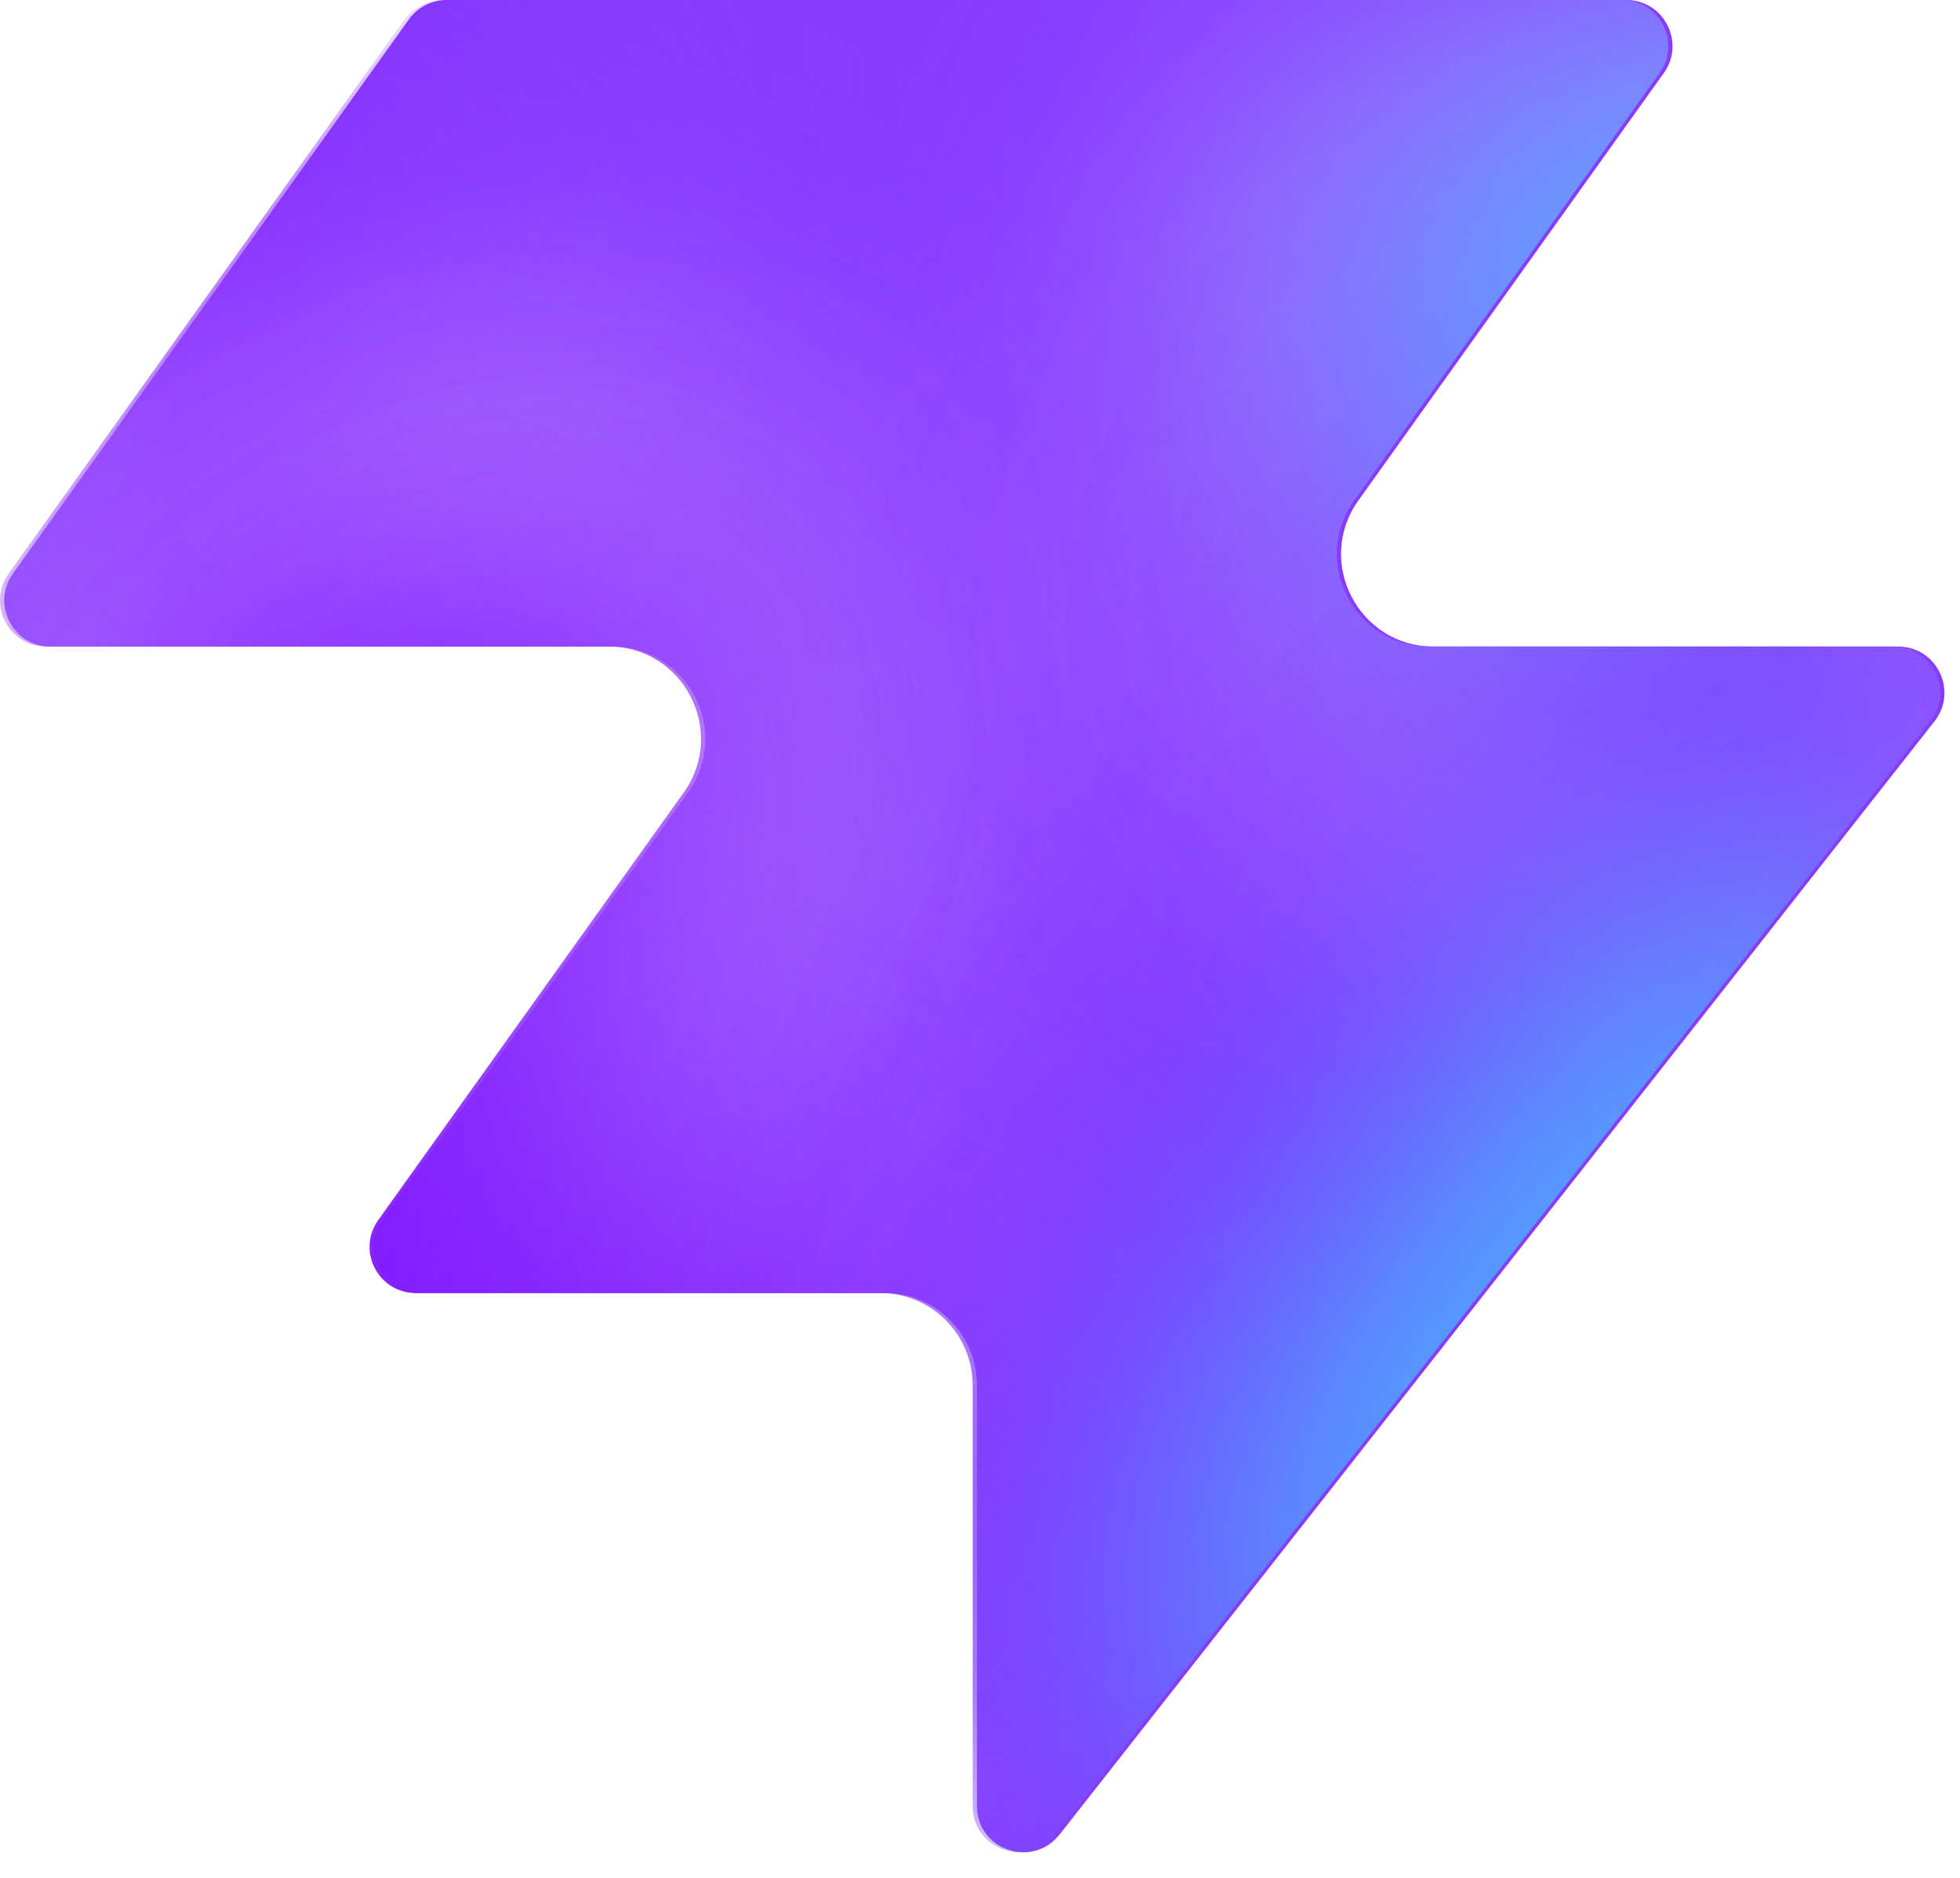
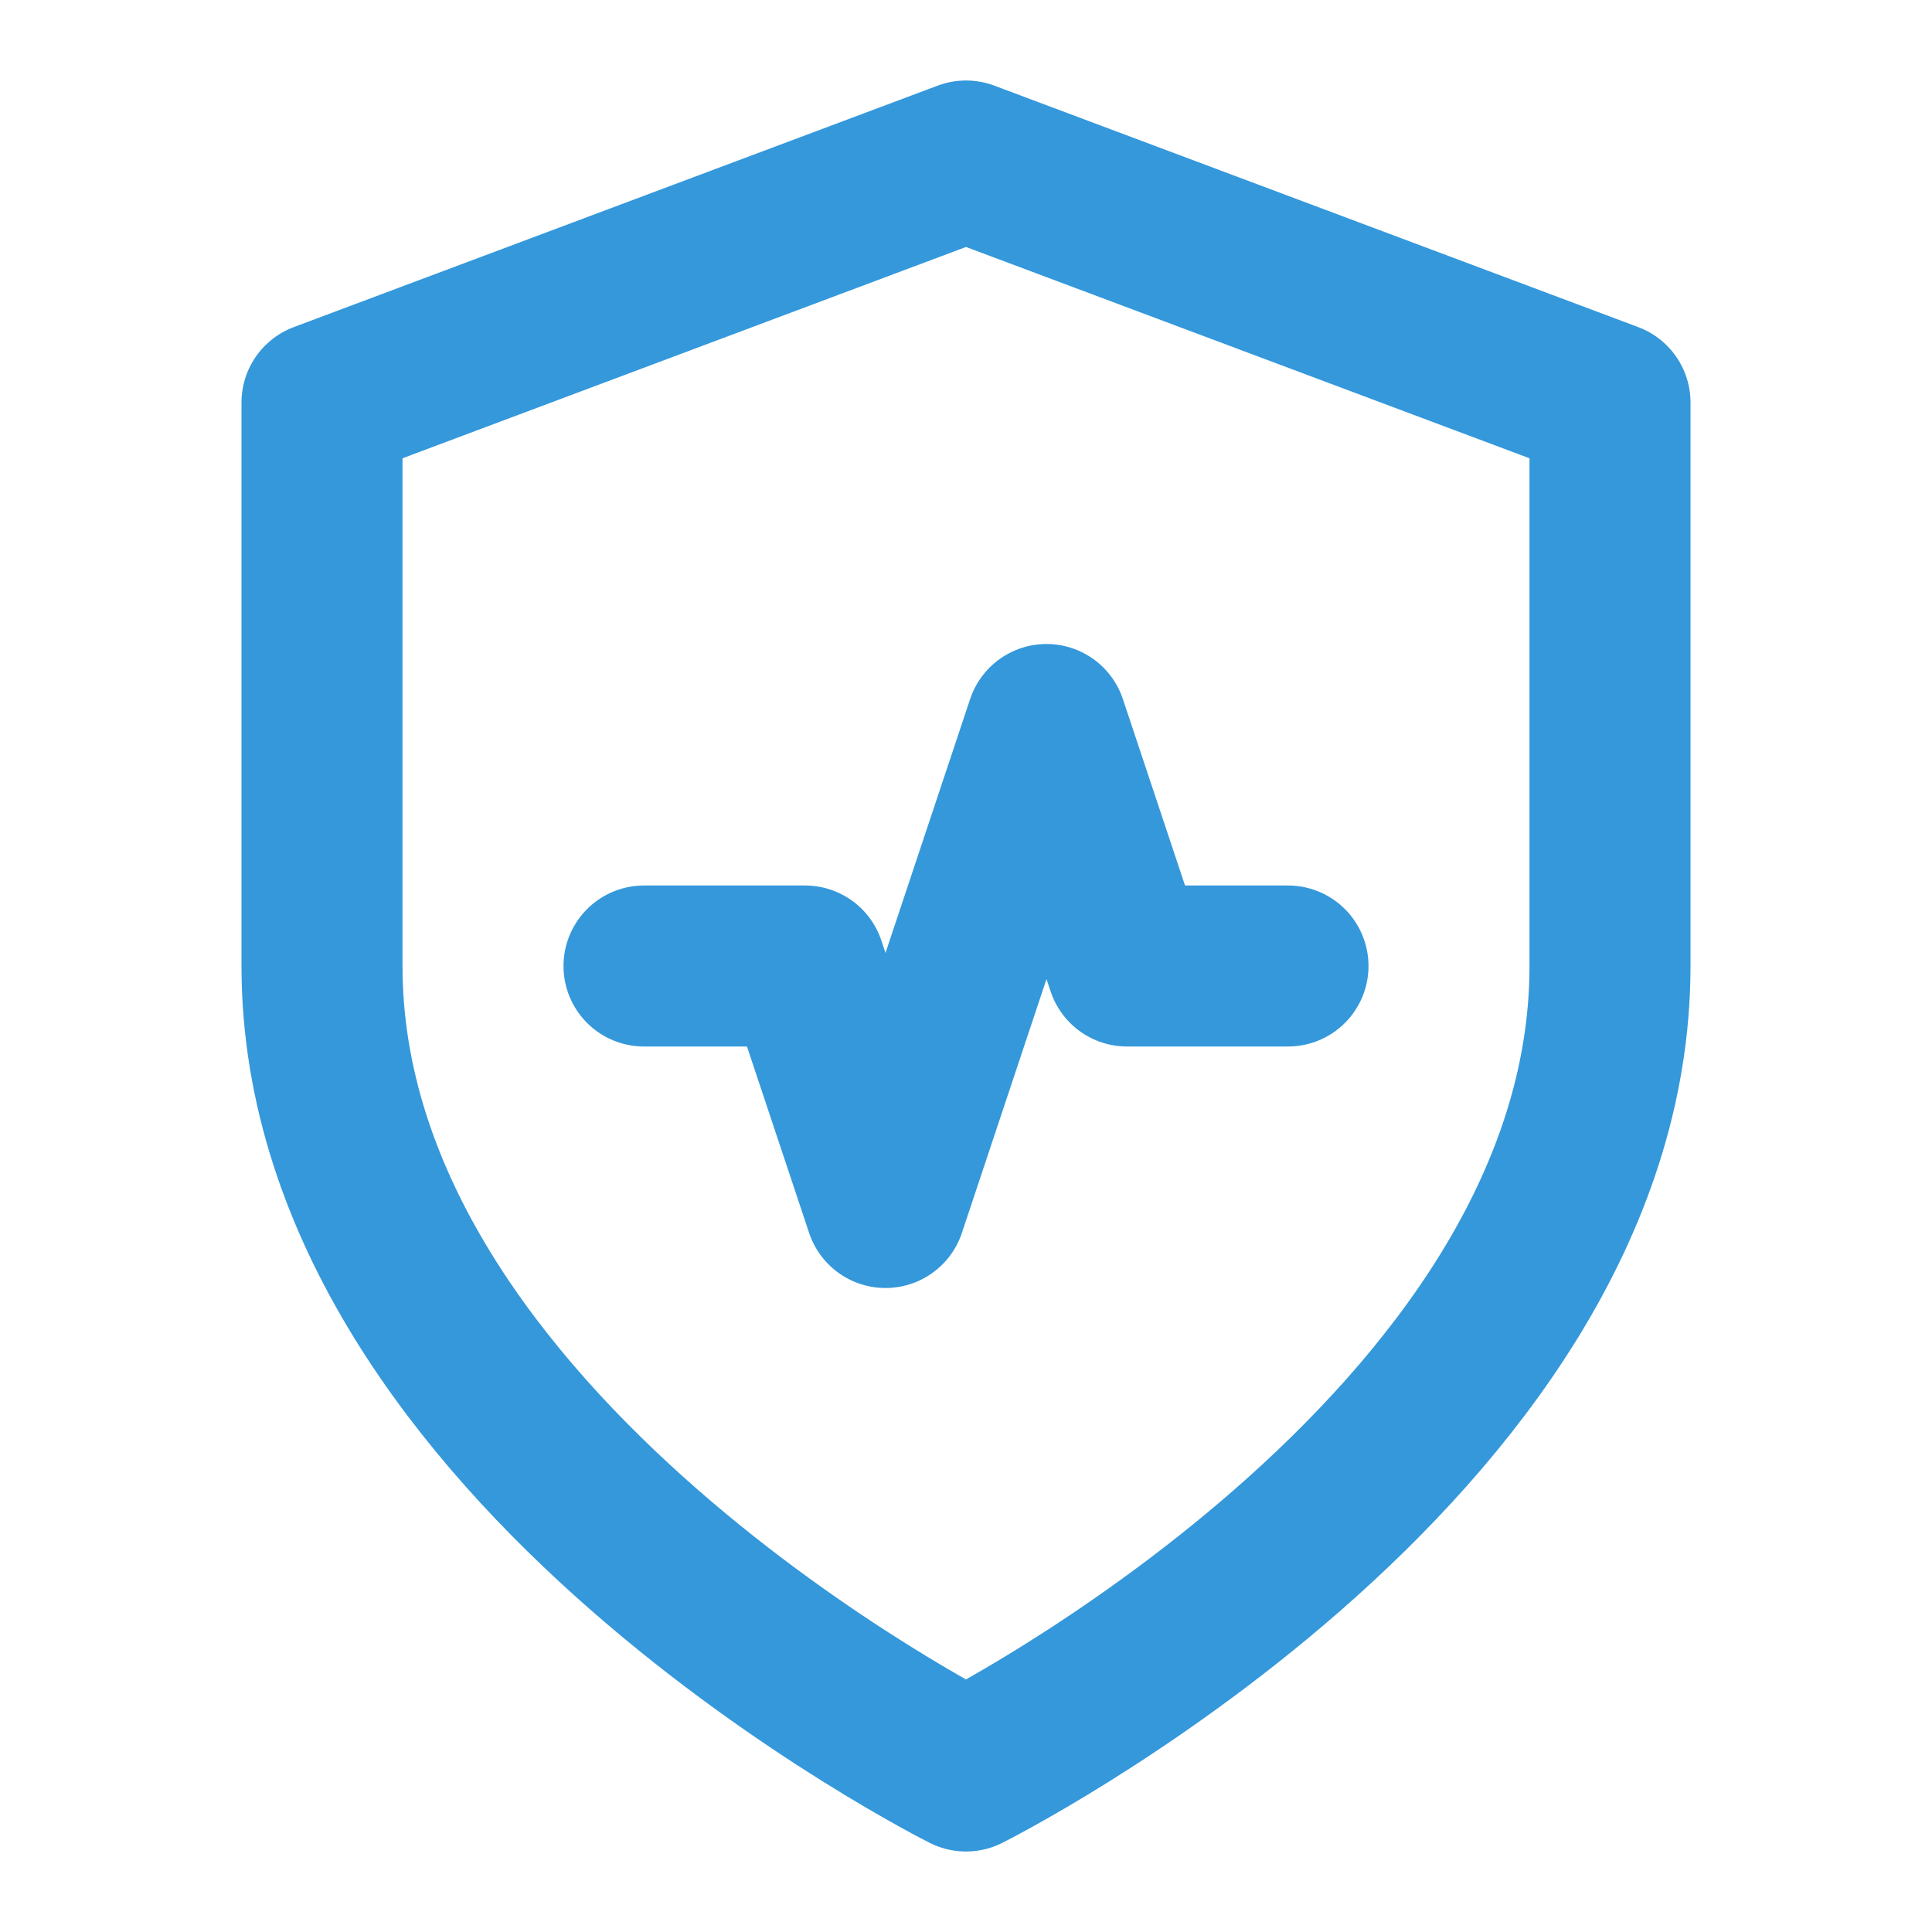
- <svg xmlns="http://www.w3.org/2000/svg" width="48" height="46" fill="none" viewBox="0 0 48 46">
-   <path fill="#863bff" d="M25.946 44.938c-.664.845-2.021.375-2.021-.698V33.937a2.26 2.26 0 0 0-2.262-2.262H10.287c-.92 0-1.456-1.04-.92-1.788l7.48-10.471c1.07-1.497 0-3.578-1.842-3.578H1.237c-.92 0-1.456-1.04-.92-1.788L10.013.474c.214-.297.556-.474.92-.474h28.894c.92 0 1.456 1.04.92 1.788l-7.48 10.471c-1.07 1.498 0 3.579 1.842 3.579h11.377c.943 0 1.473 1.088.89 1.83L25.947 44.94z" style="fill:#863bff;fill:color(display-p3 .525 .23 1);fill-opacity:1" />
-   <mask id="a" width="48" height="46" x="0" y="0" maskUnits="userSpaceOnUse" style="mask-type:alpha">
-     <path fill="#000" d="M25.842 44.938c-.664.844-2.021.375-2.021-.698V33.937a2.26 2.26 0 0 0-2.262-2.262H10.183c-.92 0-1.456-1.04-.92-1.788l7.48-10.471c1.07-1.498 0-3.579-1.842-3.579H1.133c-.92 0-1.456-1.04-.92-1.787L9.91.473c.214-.297.556-.474.92-.474h28.894c.92 0 1.456 1.04.92 1.788l-7.48 10.471c-1.07 1.498 0 3.578 1.842 3.578h11.377c.943 0 1.473 1.088.89 1.832L25.843 44.94z" style="fill:#000;fill-opacity:1" />
-   </mask>
-   <g mask="url(#a)">
-     <g filter="url(#b)">
-       <ellipse cx="5.508" cy="14.704" fill="#ede6ff" rx="5.508" ry="14.704" style="fill:#ede6ff;fill:color(display-p3 .927 .903 1);fill-opacity:1" transform="matrix(.00324 1 1 -.00324 -4.47 31.516)" />
-     </g>
-     <g filter="url(#c)">
-       <ellipse cx="10.399" cy="29.851" fill="#ede6ff" rx="10.399" ry="29.851" style="fill:#ede6ff;fill:color(display-p3 .927 .903 1);fill-opacity:1" transform="matrix(.00324 1 1 -.00324 -39.328 7.883)" />
-     </g>
-     <g filter="url(#d)">
-       <ellipse cx="5.508" cy="30.487" fill="#7e14ff" rx="5.508" ry="30.487" style="fill:#7e14ff;fill:color(display-p3 .492 .077 1);fill-opacity:1" transform="rotate(89.814 -25.913 -14.639)scale(1 -1)" />
-     </g>
-     <g filter="url(#e)">
-       <ellipse cx="5.508" cy="30.599" fill="#7e14ff" rx="5.508" ry="30.599" style="fill:#7e14ff;fill:color(display-p3 .492 .077 1);fill-opacity:1" transform="rotate(89.814 -32.644 -3.334)scale(1 -1)" />
-     </g>
-     <g filter="url(#f)">
-       <ellipse cx="5.508" cy="30.599" fill="#7e14ff" rx="5.508" ry="30.599" style="fill:#7e14ff;fill:color(display-p3 .492 .077 1);fill-opacity:1" transform="matrix(.00324 1 1 -.00324 -34.34 30.47)" />
-     </g>
-     <g filter="url(#g)">
-       <ellipse cx="14.072" cy="22.078" fill="#ede6ff" rx="14.072" ry="22.078" style="fill:#ede6ff;fill:color(display-p3 .927 .903 1);fill-opacity:1" transform="rotate(93.35 24.506 48.493)scale(-1 1)" />
-     </g>
-     <g filter="url(#h)">
-       <ellipse cx="3.47" cy="21.501" fill="#7e14ff" rx="3.47" ry="21.501" style="fill:#7e14ff;fill:color(display-p3 .492 .077 1);fill-opacity:1" transform="rotate(89.009 28.708 47.59)scale(-1 1)" />
-     </g>
-     <g filter="url(#i)">
-       <ellipse cx="3.47" cy="21.501" fill="#7e14ff" rx="3.47" ry="21.501" style="fill:#7e14ff;fill:color(display-p3 .492 .077 1);fill-opacity:1" transform="rotate(89.009 28.708 47.59)scale(-1 1)" />
-     </g>
-     <g filter="url(#j)">
-       <ellipse cx=".387" cy="8.972" fill="#7e14ff" rx="4.407" ry="29.108" style="fill:#7e14ff;fill:color(display-p3 .492 .077 1);fill-opacity:1" transform="rotate(39.51 .387 8.972)" />
-     </g>
-     <g filter="url(#k)">
-       <ellipse cx="47.523" cy="-6.092" fill="#7e14ff" rx="4.407" ry="29.108" style="fill:#7e14ff;fill:color(display-p3 .492 .077 1);fill-opacity:1" transform="rotate(37.892 47.523 -6.092)" />
-     </g>
-     <g filter="url(#l)">
-       <ellipse cx="41.412" cy="6.333" fill="#47bfff" rx="5.971" ry="9.665" style="fill:#47bfff;fill:color(display-p3 .28 .748 1);fill-opacity:1" transform="rotate(37.892 41.412 6.333)" />
-     </g>
-     <g filter="url(#m)">
-       <ellipse cx="-1.879" cy="38.332" fill="#7e14ff" rx="4.407" ry="29.108" style="fill:#7e14ff;fill:color(display-p3 .492 .077 1);fill-opacity:1" transform="rotate(37.892 -1.88 38.332)" />
-     </g>
-     <g filter="url(#n)">
-       <ellipse cx="-1.879" cy="38.332" fill="#7e14ff" rx="4.407" ry="29.108" style="fill:#7e14ff;fill:color(display-p3 .492 .077 1);fill-opacity:1" transform="rotate(37.892 -1.88 38.332)" />
-     </g>
-     <g filter="url(#o)">
-       <ellipse cx="35.651" cy="29.907" fill="#7e14ff" rx="4.407" ry="29.108" style="fill:#7e14ff;fill:color(display-p3 .492 .077 1);fill-opacity:1" transform="rotate(37.892 35.651 29.907)" />
-     </g>
-     <g filter="url(#p)">
-       <ellipse cx="38.418" cy="32.4" fill="#47bfff" rx="5.971" ry="15.297" style="fill:#47bfff;fill:color(display-p3 .28 .748 1);fill-opacity:1" transform="rotate(37.892 38.418 32.4)" />
-     </g>
-   </g>
-   <defs>
-     <filter id="b" width="60.045" height="41.654" x="-19.77" y="16.149" color-interpolation-filters="sRGB" filterUnits="userSpaceOnUse">
-       <feFlood flood-opacity="0" result="BackgroundImageFix" />
-       <feBlend in="SourceGraphic" in2="BackgroundImageFix" result="shape" />
-       <feGaussianBlur result="effect1_foregroundBlur_2002_17158" stdDeviation="7.659" />
-     </filter>
-     <filter id="c" width="90.34" height="51.437" x="-54.613" y="-7.533" color-interpolation-filters="sRGB" filterUnits="userSpaceOnUse">
-       <feFlood flood-opacity="0" result="BackgroundImageFix" />
-       <feBlend in="SourceGraphic" in2="BackgroundImageFix" result="shape" />
-       <feGaussianBlur result="effect1_foregroundBlur_2002_17158" stdDeviation="7.659" />
-     </filter>
-     <filter id="d" width="79.355" height="29.4" x="-49.64" y="2.03" color-interpolation-filters="sRGB" filterUnits="userSpaceOnUse">
-       <feFlood flood-opacity="0" result="BackgroundImageFix" />
-       <feBlend in="SourceGraphic" in2="BackgroundImageFix" result="shape" />
-       <feGaussianBlur result="effect1_foregroundBlur_2002_17158" stdDeviation="4.596" />
-     </filter>
-     <filter id="e" width="79.579" height="29.4" x="-45.045" y="20.029" color-interpolation-filters="sRGB" filterUnits="userSpaceOnUse">
-       <feFlood flood-opacity="0" result="BackgroundImageFix" />
-       <feBlend in="SourceGraphic" in2="BackgroundImageFix" result="shape" />
-       <feGaussianBlur result="effect1_foregroundBlur_2002_17158" stdDeviation="4.596" />
-     </filter>
-     <filter id="f" width="79.579" height="29.4" x="-43.513" y="21.178" color-interpolation-filters="sRGB" filterUnits="userSpaceOnUse">
-       <feFlood flood-opacity="0" result="BackgroundImageFix" />
-       <feBlend in="SourceGraphic" in2="BackgroundImageFix" result="shape" />
-       <feGaussianBlur result="effect1_foregroundBlur_2002_17158" stdDeviation="4.596" />
-     </filter>
-     <filter id="g" width="74.749" height="58.852" x="15.756" y="-17.901" color-interpolation-filters="sRGB" filterUnits="userSpaceOnUse">
-       <feFlood flood-opacity="0" result="BackgroundImageFix" />
-       <feBlend in="SourceGraphic" in2="BackgroundImageFix" result="shape" />
-       <feGaussianBlur result="effect1_foregroundBlur_2002_17158" stdDeviation="7.659" />
-     </filter>
-     <filter id="h" width="61.377" height="25.362" x="23.548" y="2.284" color-interpolation-filters="sRGB" filterUnits="userSpaceOnUse">
-       <feFlood flood-opacity="0" result="BackgroundImageFix" />
-       <feBlend in="SourceGraphic" in2="BackgroundImageFix" result="shape" />
-       <feGaussianBlur result="effect1_foregroundBlur_2002_17158" stdDeviation="4.596" />
-     </filter>
-     <filter id="i" width="61.377" height="25.362" x="23.548" y="2.284" color-interpolation-filters="sRGB" filterUnits="userSpaceOnUse">
-       <feFlood flood-opacity="0" result="BackgroundImageFix" />
-       <feBlend in="SourceGraphic" in2="BackgroundImageFix" result="shape" />
-       <feGaussianBlur result="effect1_foregroundBlur_2002_17158" stdDeviation="4.596" />
-     </filter>
-     <filter id="j" width="56.045" height="63.649" x="-27.636" y="-22.853" color-interpolation-filters="sRGB" filterUnits="userSpaceOnUse">
-       <feFlood flood-opacity="0" result="BackgroundImageFix" />
-       <feBlend in="SourceGraphic" in2="BackgroundImageFix" result="shape" />
-       <feGaussianBlur result="effect1_foregroundBlur_2002_17158" stdDeviation="4.596" />
-     </filter>
-     <filter id="k" width="54.814" height="64.646" x="20.116" y="-38.415" color-interpolation-filters="sRGB" filterUnits="userSpaceOnUse">
-       <feFlood flood-opacity="0" result="BackgroundImageFix" />
-       <feBlend in="SourceGraphic" in2="BackgroundImageFix" result="shape" />
-       <feGaussianBlur result="effect1_foregroundBlur_2002_17158" stdDeviation="4.596" />
-     </filter>
-     <filter id="l" width="33.541" height="35.313" x="24.641" y="-11.323" color-interpolation-filters="sRGB" filterUnits="userSpaceOnUse">
-       <feFlood flood-opacity="0" result="BackgroundImageFix" />
-       <feBlend in="SourceGraphic" in2="BackgroundImageFix" result="shape" />
-       <feGaussianBlur result="effect1_foregroundBlur_2002_17158" stdDeviation="4.596" />
-     </filter>
-     <filter id="m" width="54.814" height="64.646" x="-29.286" y="6.009" color-interpolation-filters="sRGB" filterUnits="userSpaceOnUse">
-       <feFlood flood-opacity="0" result="BackgroundImageFix" />
-       <feBlend in="SourceGraphic" in2="BackgroundImageFix" result="shape" />
-       <feGaussianBlur result="effect1_foregroundBlur_2002_17158" stdDeviation="4.596" />
-     </filter>
-     <filter id="n" width="54.814" height="64.646" x="-29.286" y="6.009" color-interpolation-filters="sRGB" filterUnits="userSpaceOnUse">
-       <feFlood flood-opacity="0" result="BackgroundImageFix" />
-       <feBlend in="SourceGraphic" in2="BackgroundImageFix" result="shape" />
-       <feGaussianBlur result="effect1_foregroundBlur_2002_17158" stdDeviation="4.596" />
-     </filter>
-     <filter id="o" width="54.814" height="64.646" x="8.244" y="-2.416" color-interpolation-filters="sRGB" filterUnits="userSpaceOnUse">
-       <feFlood flood-opacity="0" result="BackgroundImageFix" />
-       <feBlend in="SourceGraphic" in2="BackgroundImageFix" result="shape" />
-       <feGaussianBlur result="effect1_foregroundBlur_2002_17158" stdDeviation="4.596" />
-     </filter>
-     <filter id="p" width="39.409" height="43.623" x="18.713" y="10.588" color-interpolation-filters="sRGB" filterUnits="userSpaceOnUse">
-       <feFlood flood-opacity="0" result="BackgroundImageFix" />
-       <feBlend in="SourceGraphic" in2="BackgroundImageFix" result="shape" />
-       <feGaussianBlur result="effect1_foregroundBlur_2002_17158" stdDeviation="4.596" />
-     </filter>
-   </defs>
+ <svg xmlns="http://www.w3.org/2000/svg" viewBox="0 0 24 24" fill="none" stroke="#3498db" stroke-width="2" stroke-linecap="round" stroke-linejoin="round">
+   <path d="M12 22s8-4 8-10V5l-8-3-8 3v7c0 6 8 10 8 10z" />
+   <path d="M8 12h2l1 3 2-6 1 3h2" />
</svg>
